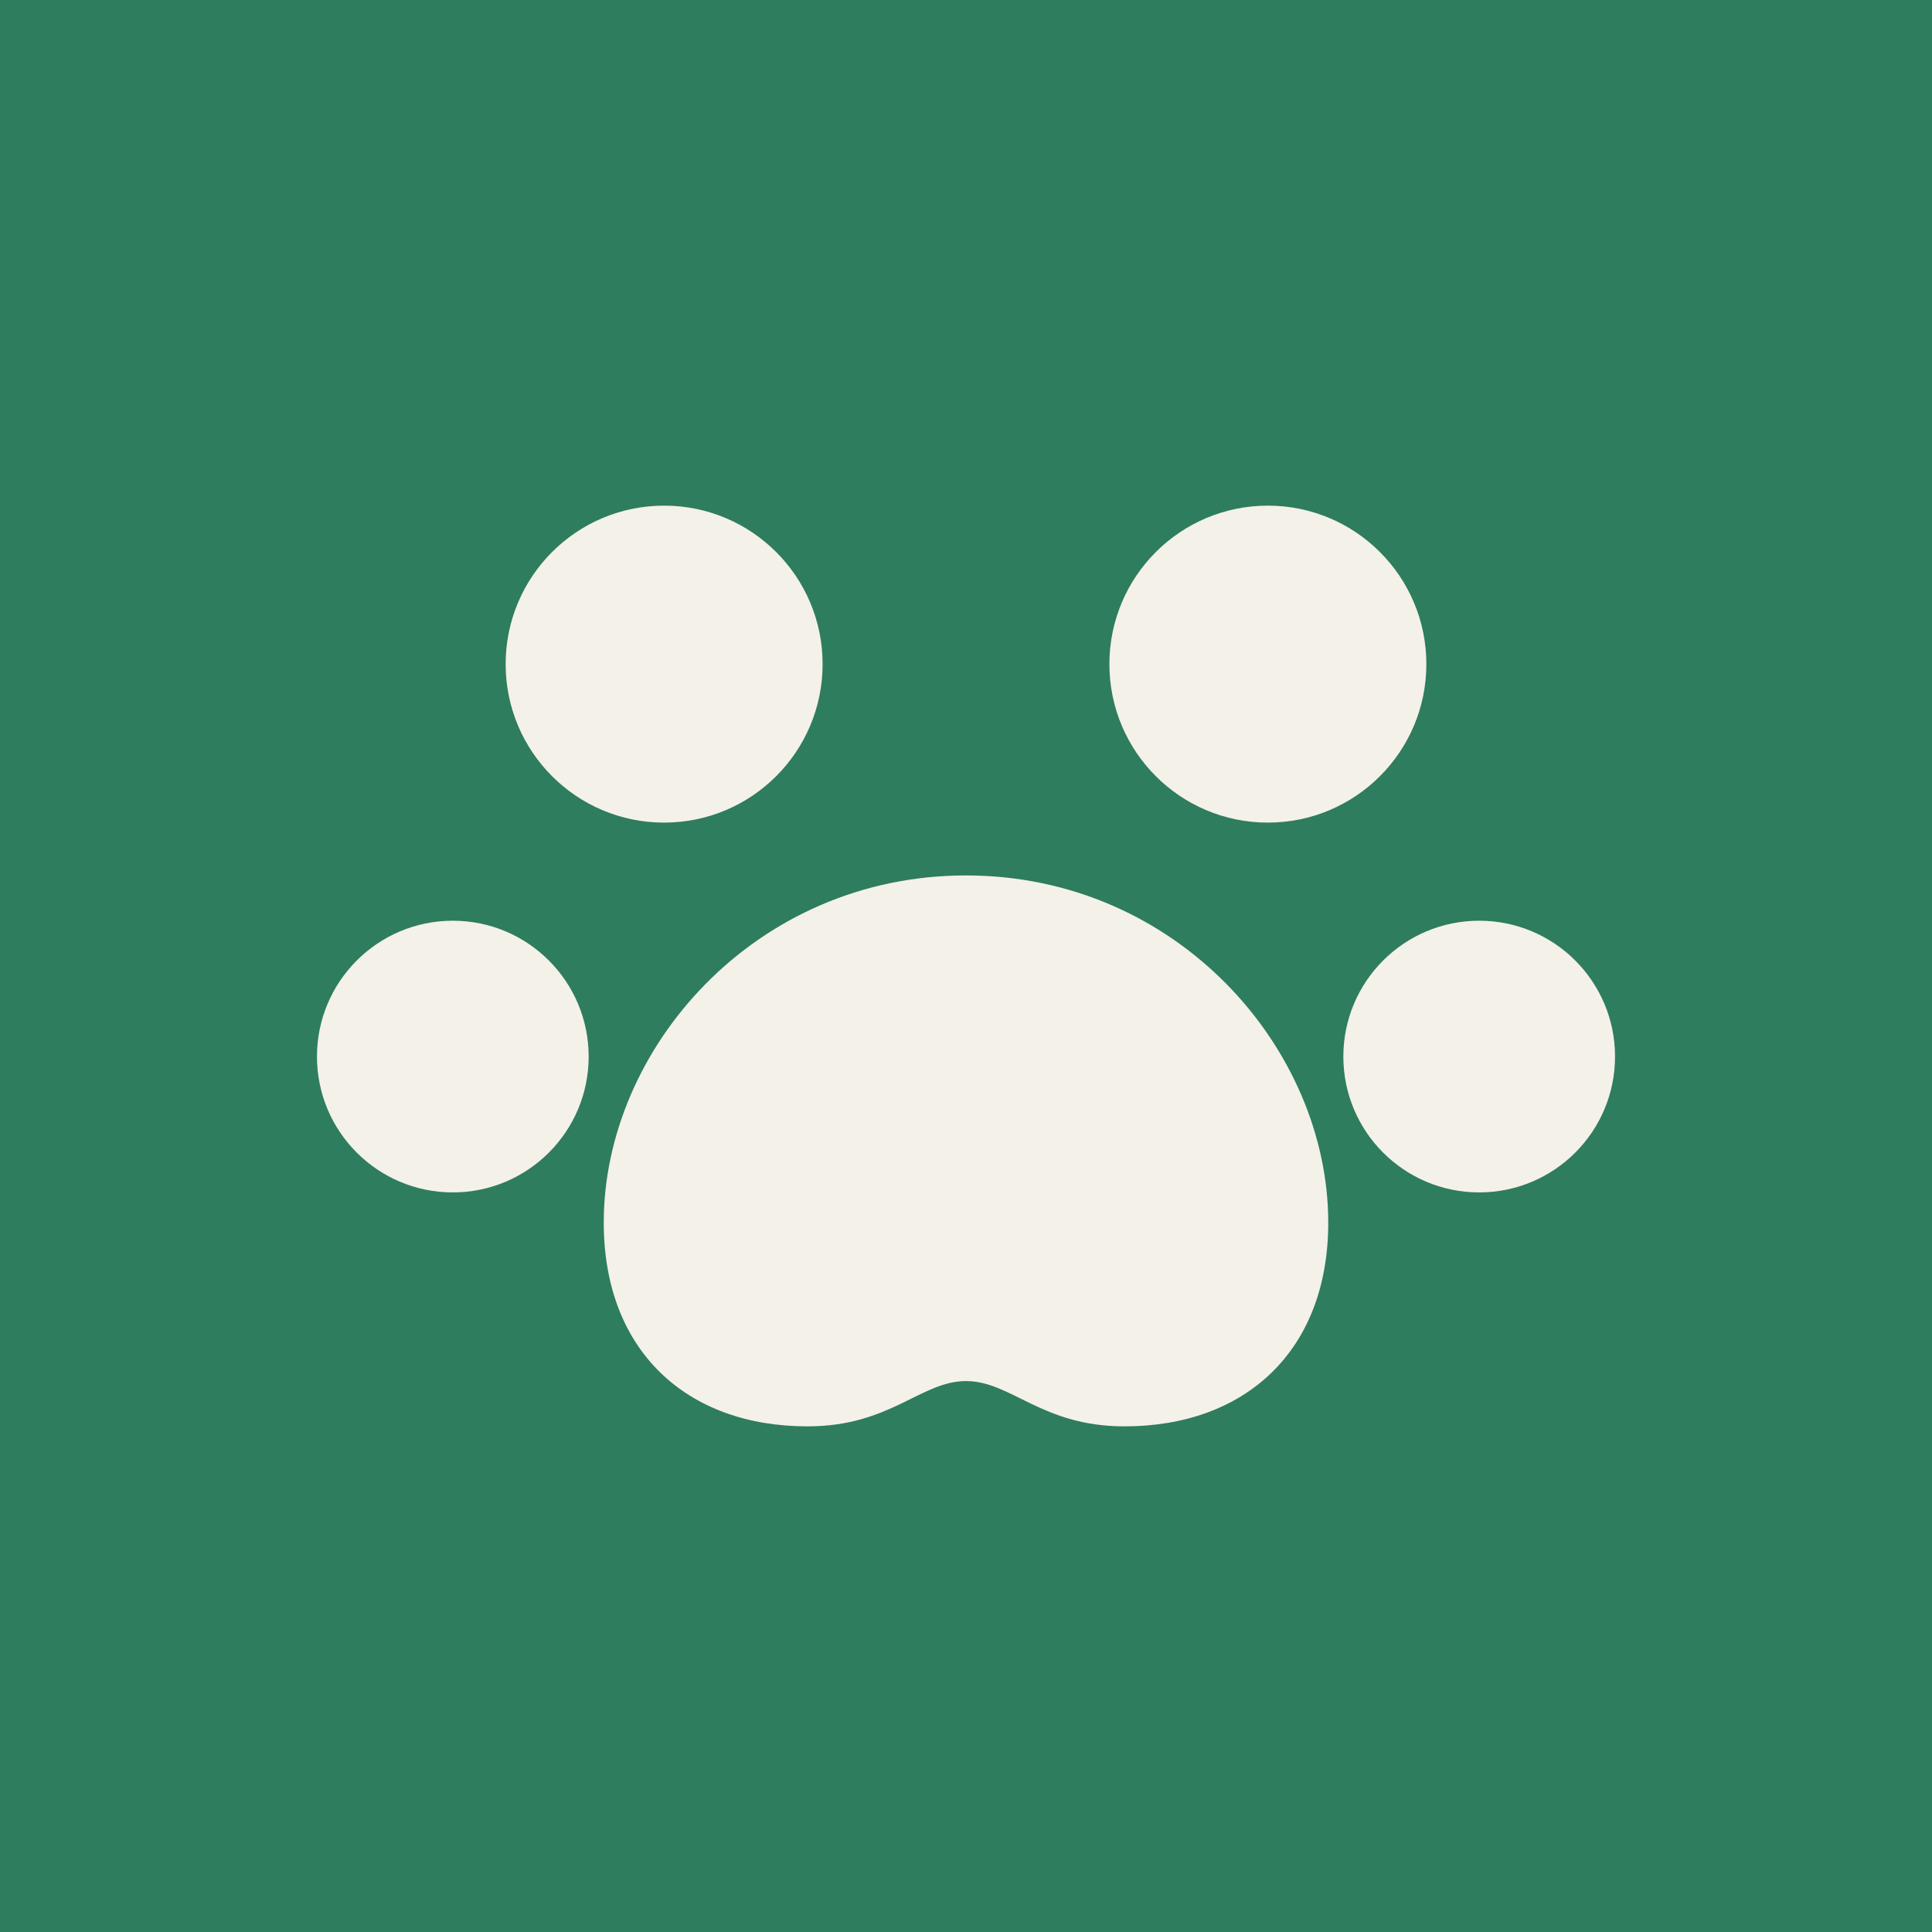
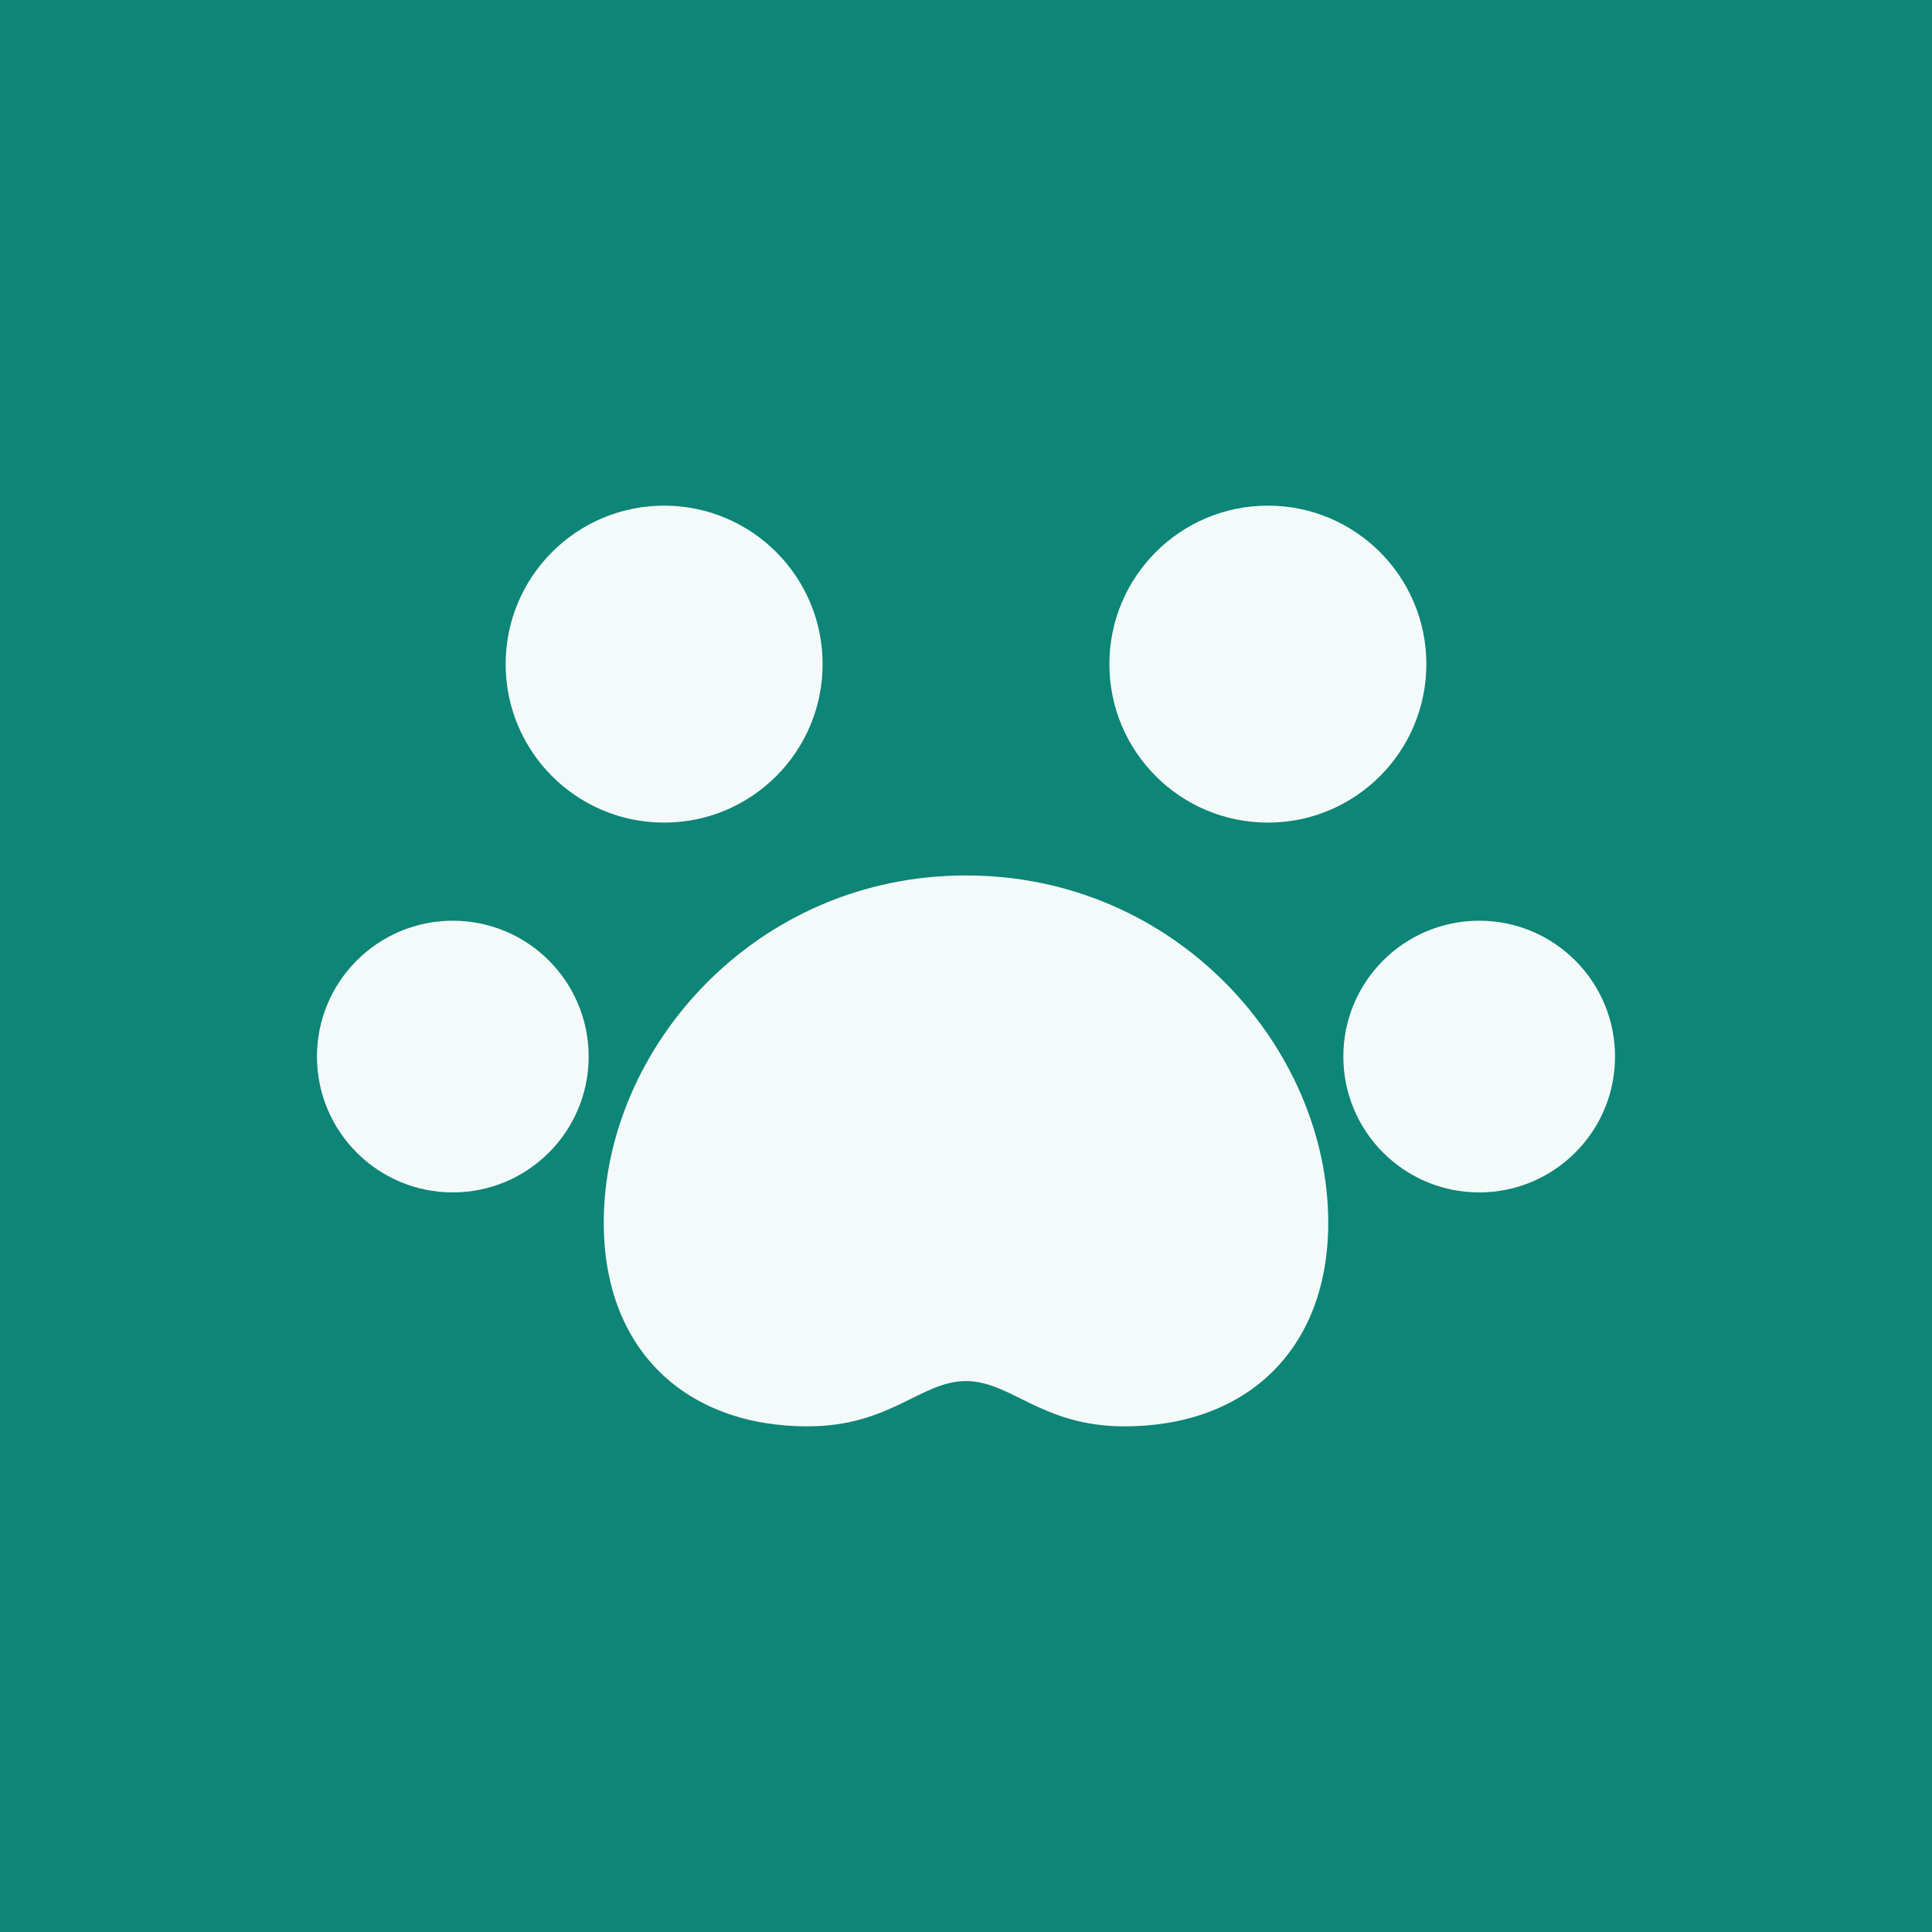
<svg xmlns="http://www.w3.org/2000/svg" viewBox="0 0 512 512">
-   <rect width="512" height="512" fill="#2e7d5e" />
-   <g fill="#f4f1e8">
+   <rect width="512" height="512" fill="#0d8577" />
+   <g fill="#f4faf9">
    <circle cx="176" cy="176" r="42" />
    <circle cx="336" cy="176" r="42" />
    <circle cx="120" cy="280" r="36" />
    <circle cx="392" cy="280" r="36" />
    <path d="M256 232c-56 0-96 46-96 92 0 34 22 54 54 54 22 0 30-12 42-12s20 12 42 12c32 0 54-20 54-54 0-46-40-92-96-92z" />
  </g>
</svg>
